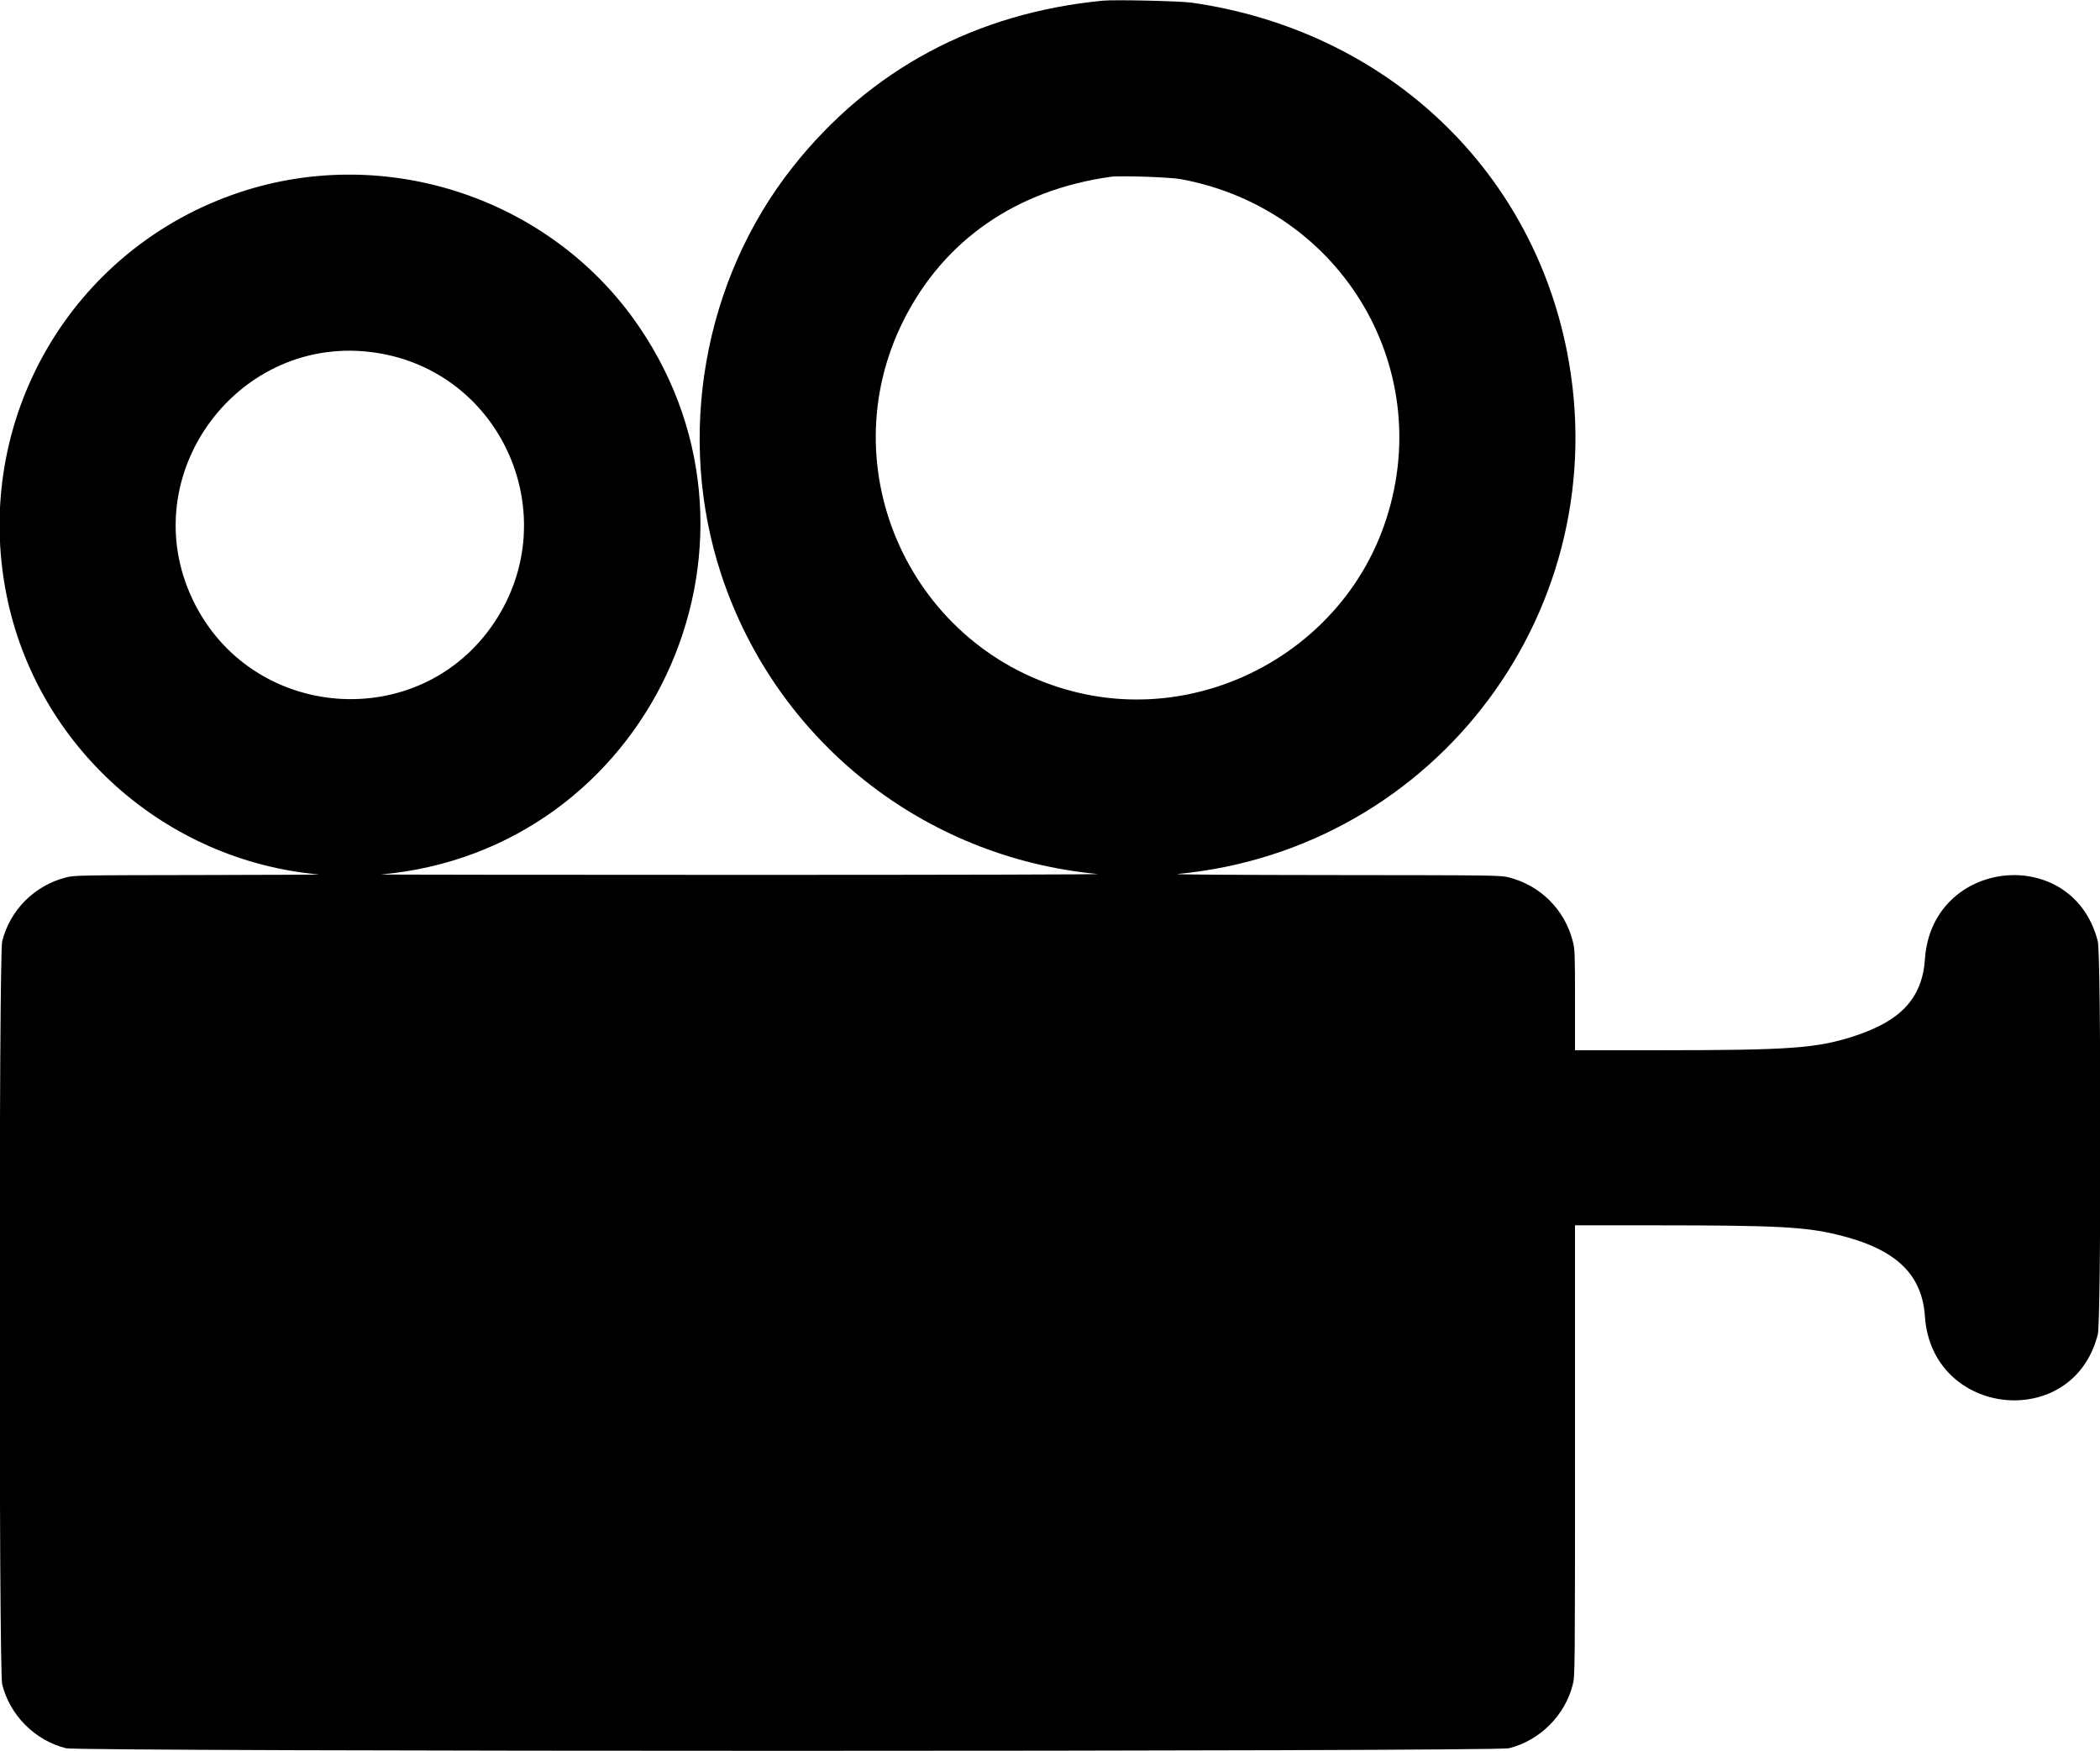
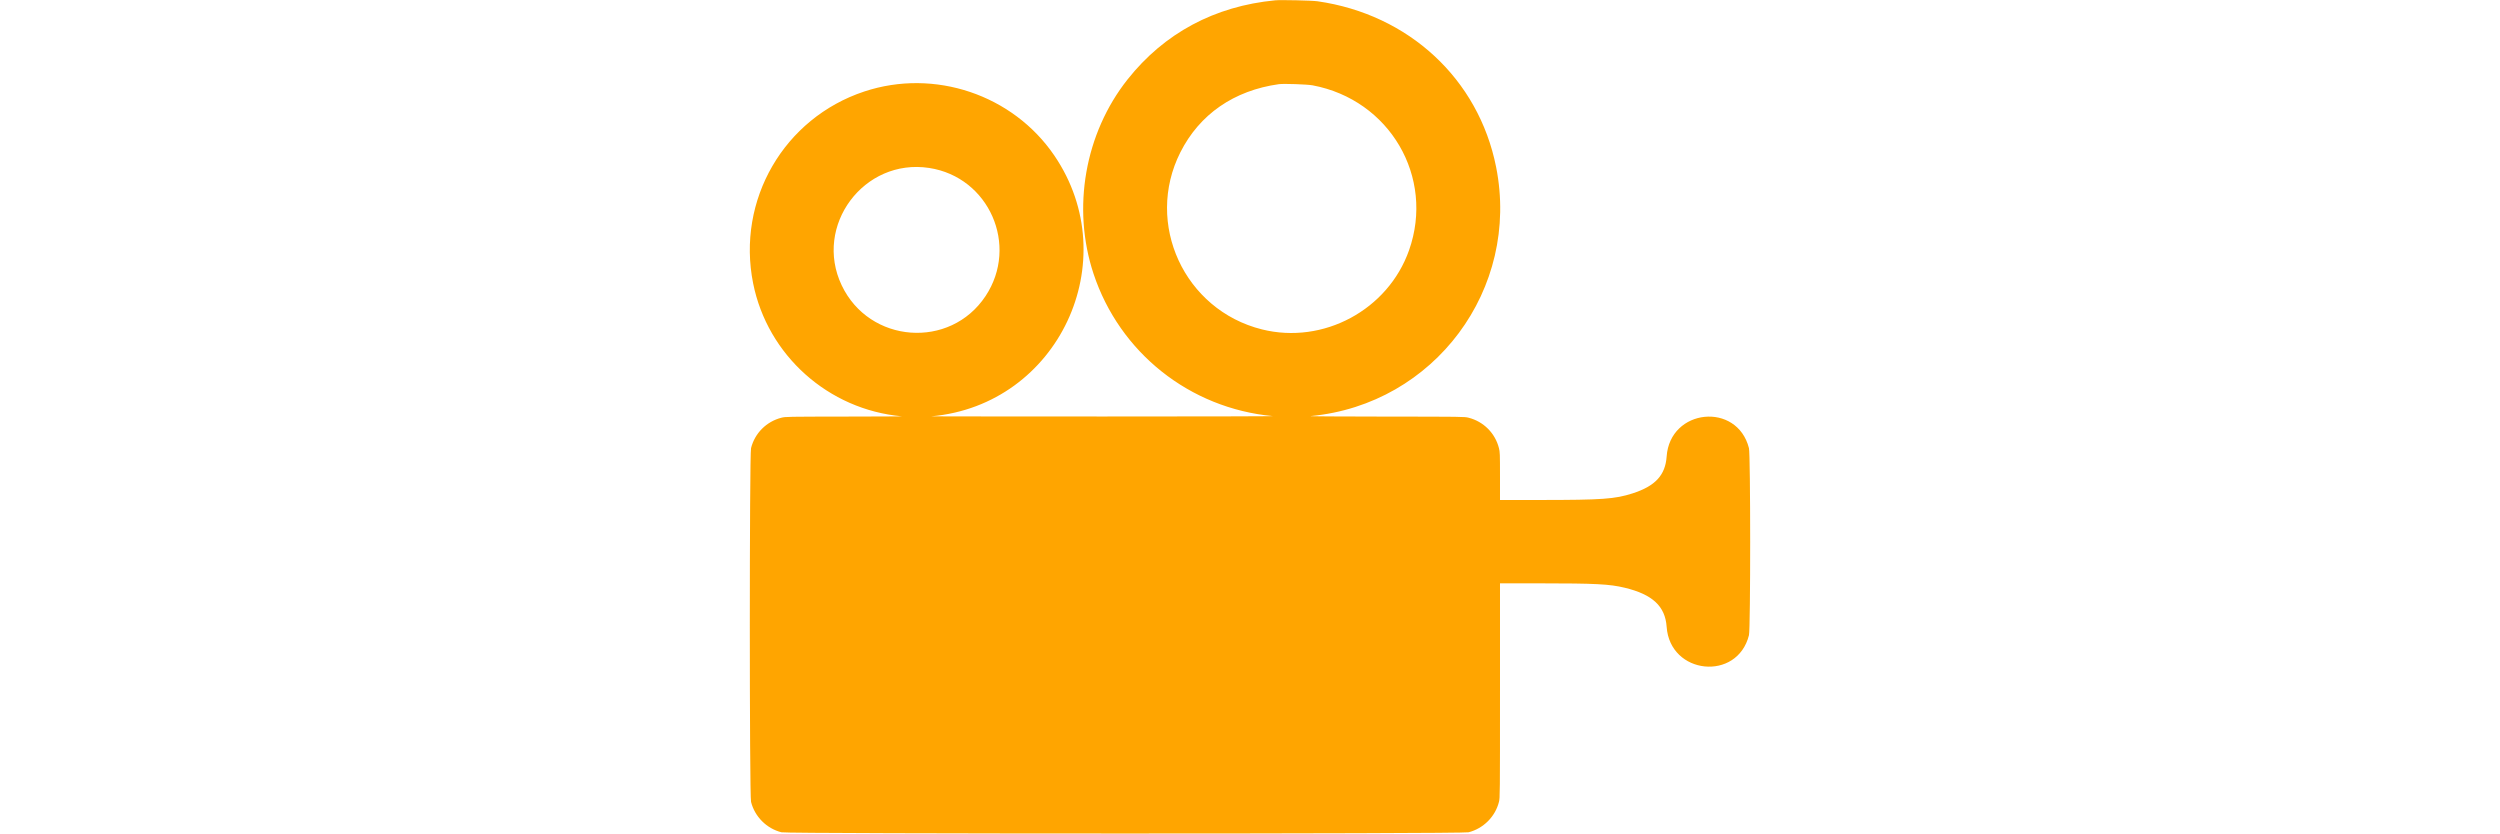
- <svg xmlns="http://www.w3.org/2000/svg" id="svg" width="400" height="333.333" viewBox="0, 0, 400,333.333">
+ <svg xmlns="http://www.w3.org/2000/svg" id="svg" width="100" height="33.333" viewBox="0, 0, 400,333.333">
  <g id="svgg">
-     <path id="path0" d="M210.104 0.125 C 185.855 2.455,165.693 13.255,151.027 31.771 C 133.941 53.342,128.707 83.201,137.406 109.479 C 147.859 141.056,175.857 163.309,209.063 166.434 C 210.121 166.534,180.648 166.607,141.354 166.603 C 103.083 166.600,72.146 166.563,72.604 166.522 C 123.323 161.965,150.447 104.338,121.712 62.188 C 105.132 37.867,73.780 27.307,45.729 36.595 C 13.575 47.241,-5.420 80.011,1.249 113.333 C 7.008 142.110,31.357 163.883,60.729 166.522 C 61.188 166.563,50.913 166.612,37.898 166.632 C 14.941 166.666,14.184 166.679,12.585 167.085 C 6.581 168.611,1.919 173.271,0.415 179.252 C -0.238 181.847,-0.238 318.153,0.415 320.748 C 1.908 326.682,6.651 331.426,12.585 332.919 C 15.187 333.573,284.813 333.573,287.415 332.919 C 293.334 331.430,298.107 326.657,299.587 320.748 C 299.992 319.132,300.000 318.273,300.000 276.217 L 300.000 233.333 315.677 233.337 C 338.272 233.343,343.772 233.627,349.896 235.099 C 361.010 237.771,366.093 242.508,366.657 250.718 C 367.976 269.923,394.929 272.676,399.587 254.081 C 400.239 251.480,400.233 181.818,399.581 179.252 C 394.850 160.636,367.978 163.381,366.657 182.615 C 366.145 190.069,362.101 194.441,353.021 197.357 C 345.959 199.626,340.877 199.989,316.094 199.996 L 300.000 200.000 300.000 190.450 C 300.000 181.569,299.971 180.784,299.581 179.252 C 298.055 173.245,293.421 168.612,287.415 167.085 C 285.802 166.676,285.086 166.666,254.081 166.639 C 235.238 166.622,223.156 166.539,224.271 166.434 C 273.788 161.774,308.164 115.582,298.439 66.771 C 291.434 31.614,263.518 5.727,226.979 0.505 C 224.802 0.193,212.316 -0.087,210.104 0.125 M225.029 34.132 C 255.878 39.916,273.953 70.815,263.621 100.104 C 255.205 123.962,229.319 137.891,204.787 131.762 C 173.706 123.997,157.776 89.439,172.141 60.938 C 179.813 45.714,193.595 36.180,211.563 33.667 C 213.431 33.406,222.900 33.733,225.029 34.132 M71.667 67.180 C 95.630 70.849,107.650 98.170,94.218 118.438 C 80.036 139.837,47.739 137.419,36.676 114.130 C 25.350 90.287,45.551 63.182,71.667 67.180 " stroke="none" fill="#000000" fill-rule="evenodd" />
+     <path id="path0" d="M210.104 0.125 C 185.855 2.455,165.693 13.255,151.027 31.771 C 133.941 53.342,128.707 83.201,137.406 109.479 C 147.859 141.056,175.857 163.309,209.063 166.434 C 210.121 166.534,180.648 166.607,141.354 166.603 C 103.083 166.600,72.146 166.563,72.604 166.522 C 123.323 161.965,150.447 104.338,121.712 62.188 C 105.132 37.867,73.780 27.307,45.729 36.595 C 13.575 47.241,-5.420 80.011,1.249 113.333 C 7.008 142.110,31.357 163.883,60.729 166.522 C 61.188 166.563,50.913 166.612,37.898 166.632 C 14.941 166.666,14.184 166.679,12.585 167.085 C 6.581 168.611,1.919 173.271,0.415 179.252 C -0.238 181.847,-0.238 318.153,0.415 320.748 C 1.908 326.682,6.651 331.426,12.585 332.919 C 15.187 333.573,284.813 333.573,287.415 332.919 C 293.334 331.430,298.107 326.657,299.587 320.748 C 299.992 319.132,300.000 318.273,300.000 276.217 L 300.000 233.333 315.677 233.337 C 338.272 233.343,343.772 233.627,349.896 235.099 C 361.010 237.771,366.093 242.508,366.657 250.718 C 367.976 269.923,394.929 272.676,399.587 254.081 C 400.239 251.480,400.233 181.818,399.581 179.252 C 394.850 160.636,367.978 163.381,366.657 182.615 C 366.145 190.069,362.101 194.441,353.021 197.357 C 345.959 199.626,340.877 199.989,316.094 199.996 L 300.000 200.000 300.000 190.450 C 300.000 181.569,299.971 180.784,299.581 179.252 C 298.055 173.245,293.421 168.612,287.415 167.085 C 285.802 166.676,285.086 166.666,254.081 166.639 C 235.238 166.622,223.156 166.539,224.271 166.434 C 273.788 161.774,308.164 115.582,298.439 66.771 C 291.434 31.614,263.518 5.727,226.979 0.505 C 224.802 0.193,212.316 -0.087,210.104 0.125 M225.029 34.132 C 255.878 39.916,273.953 70.815,263.621 100.104 C 255.205 123.962,229.319 137.891,204.787 131.762 C 173.706 123.997,157.776 89.439,172.141 60.938 C 179.813 45.714,193.595 36.180,211.563 33.667 C 213.431 33.406,222.900 33.733,225.029 34.132 M71.667 67.180 C 95.630 70.849,107.650 98.170,94.218 118.438 C 80.036 139.837,47.739 137.419,36.676 114.130 C 25.350 90.287,45.551 63.182,71.667 67.180 " stroke="none" fill="#FFA500" fill-rule="evenodd" />
  </g>
</svg>
